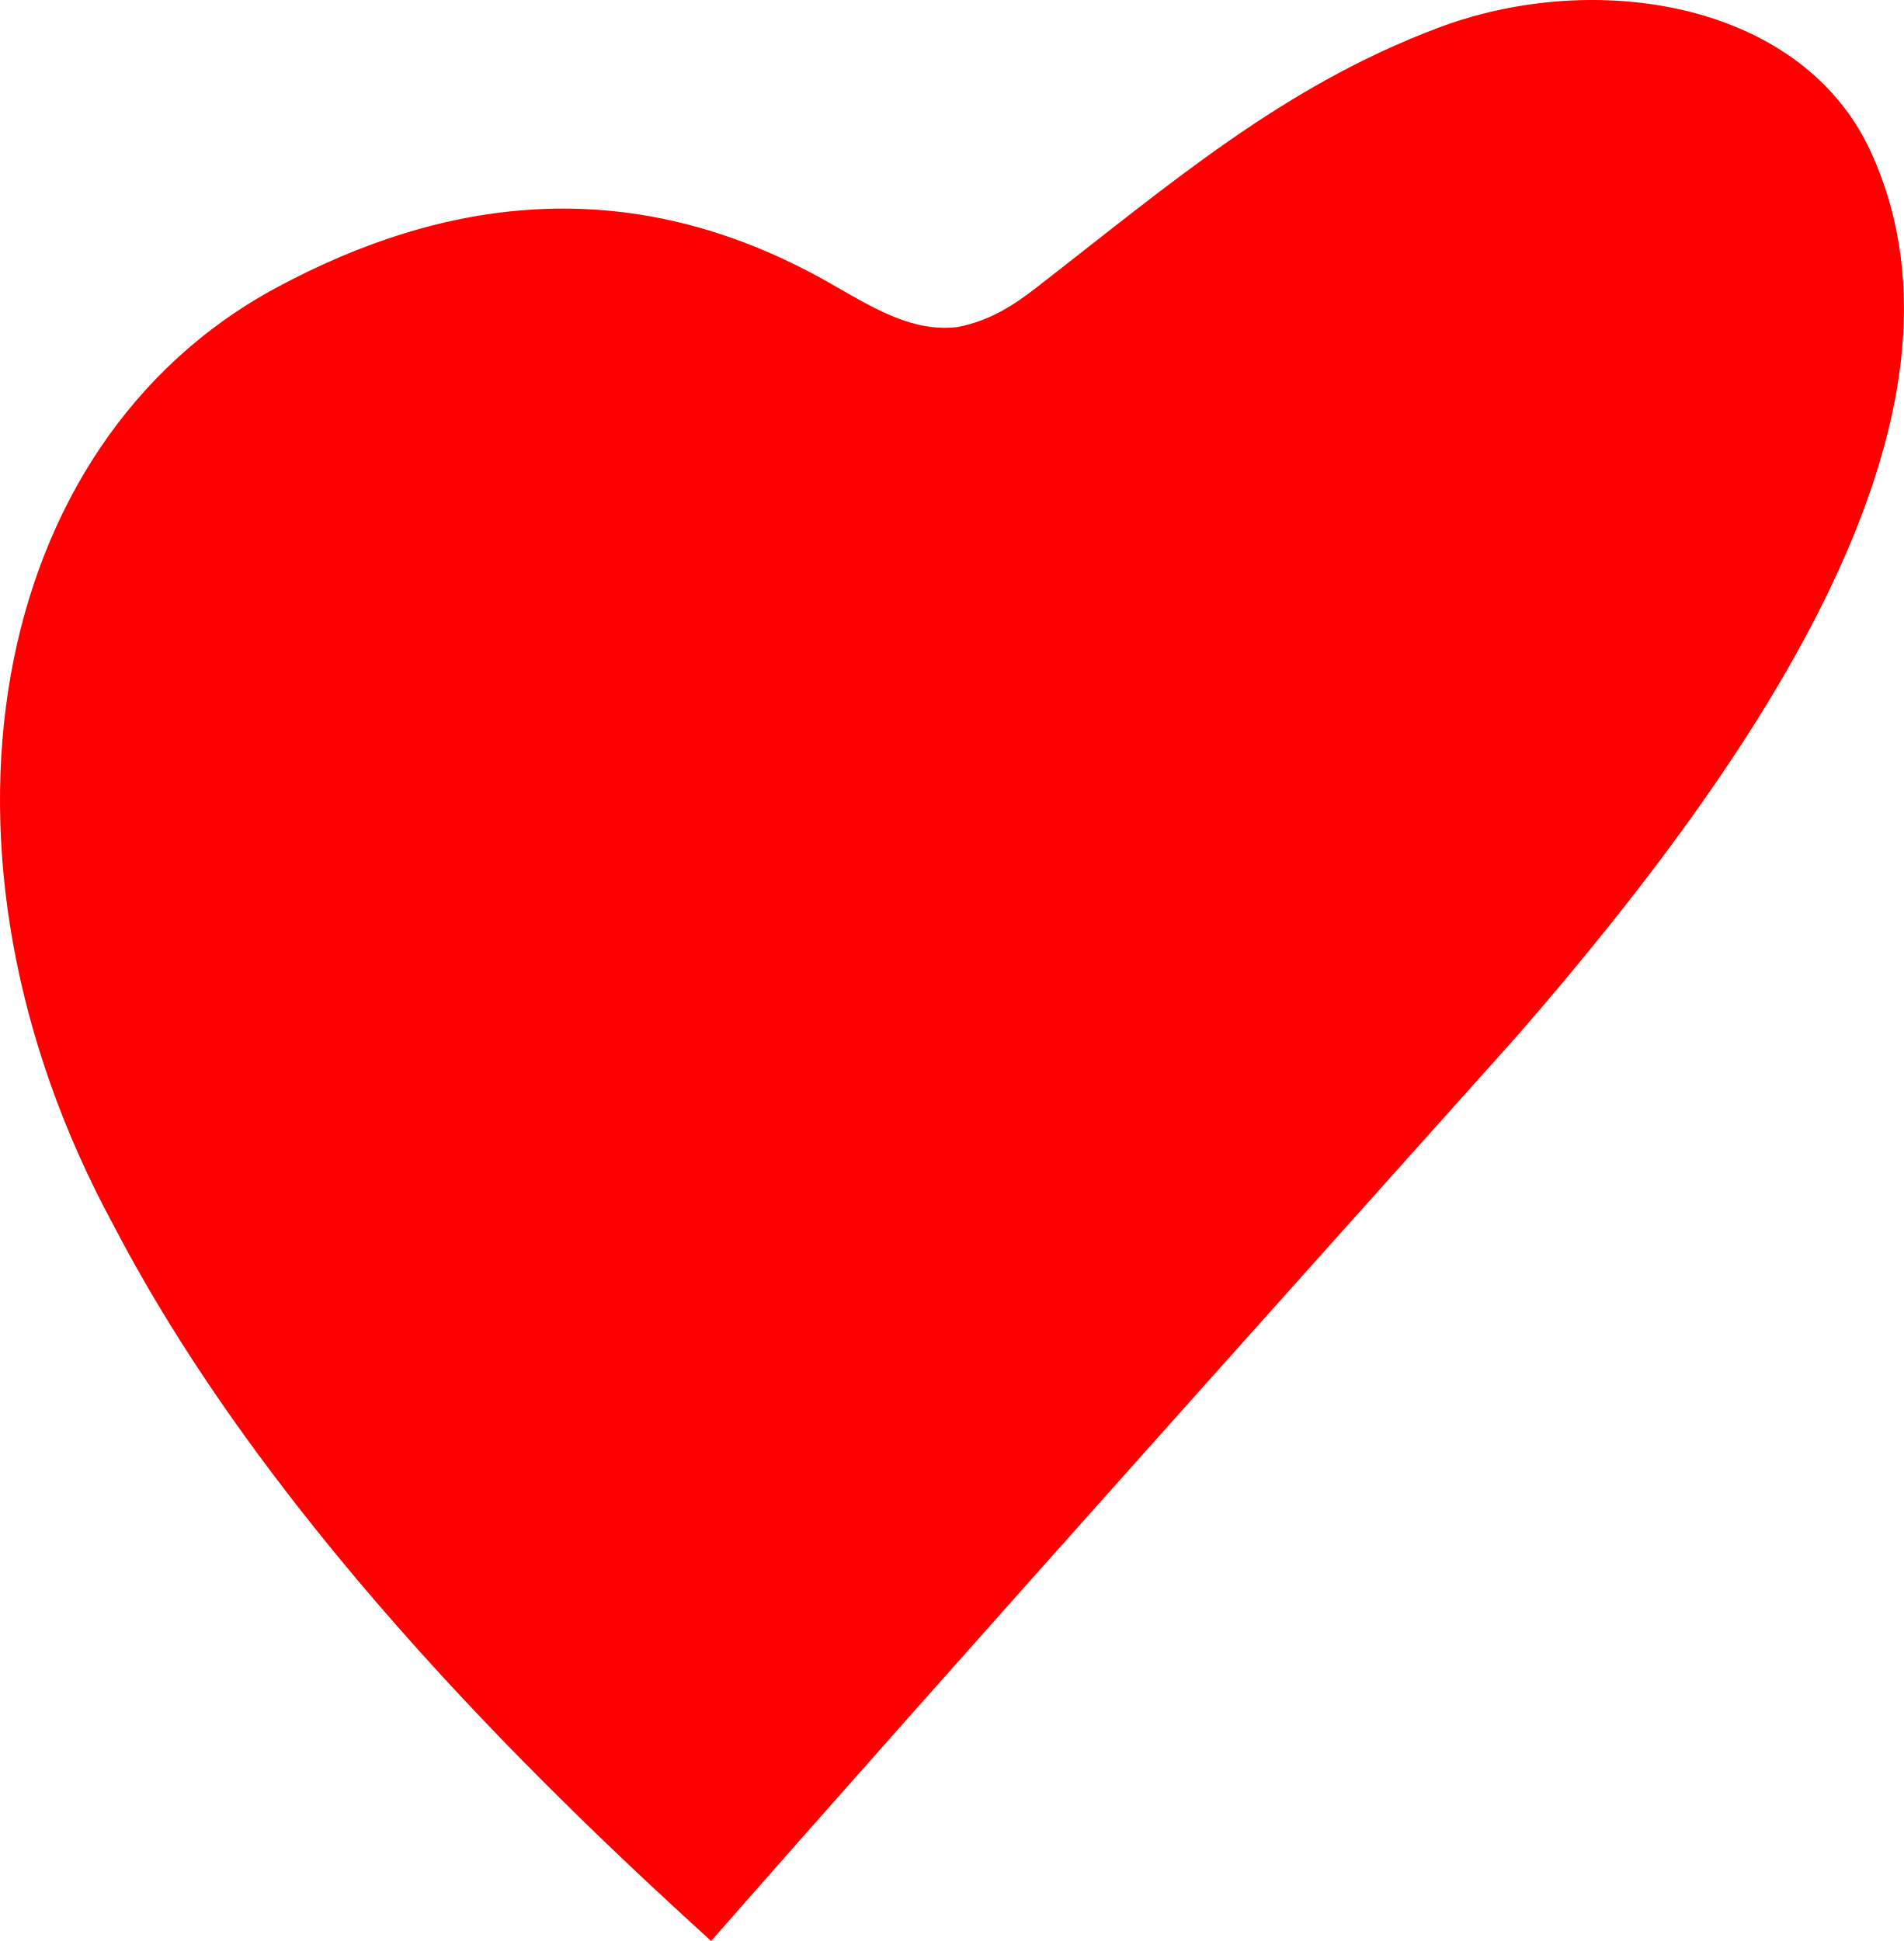
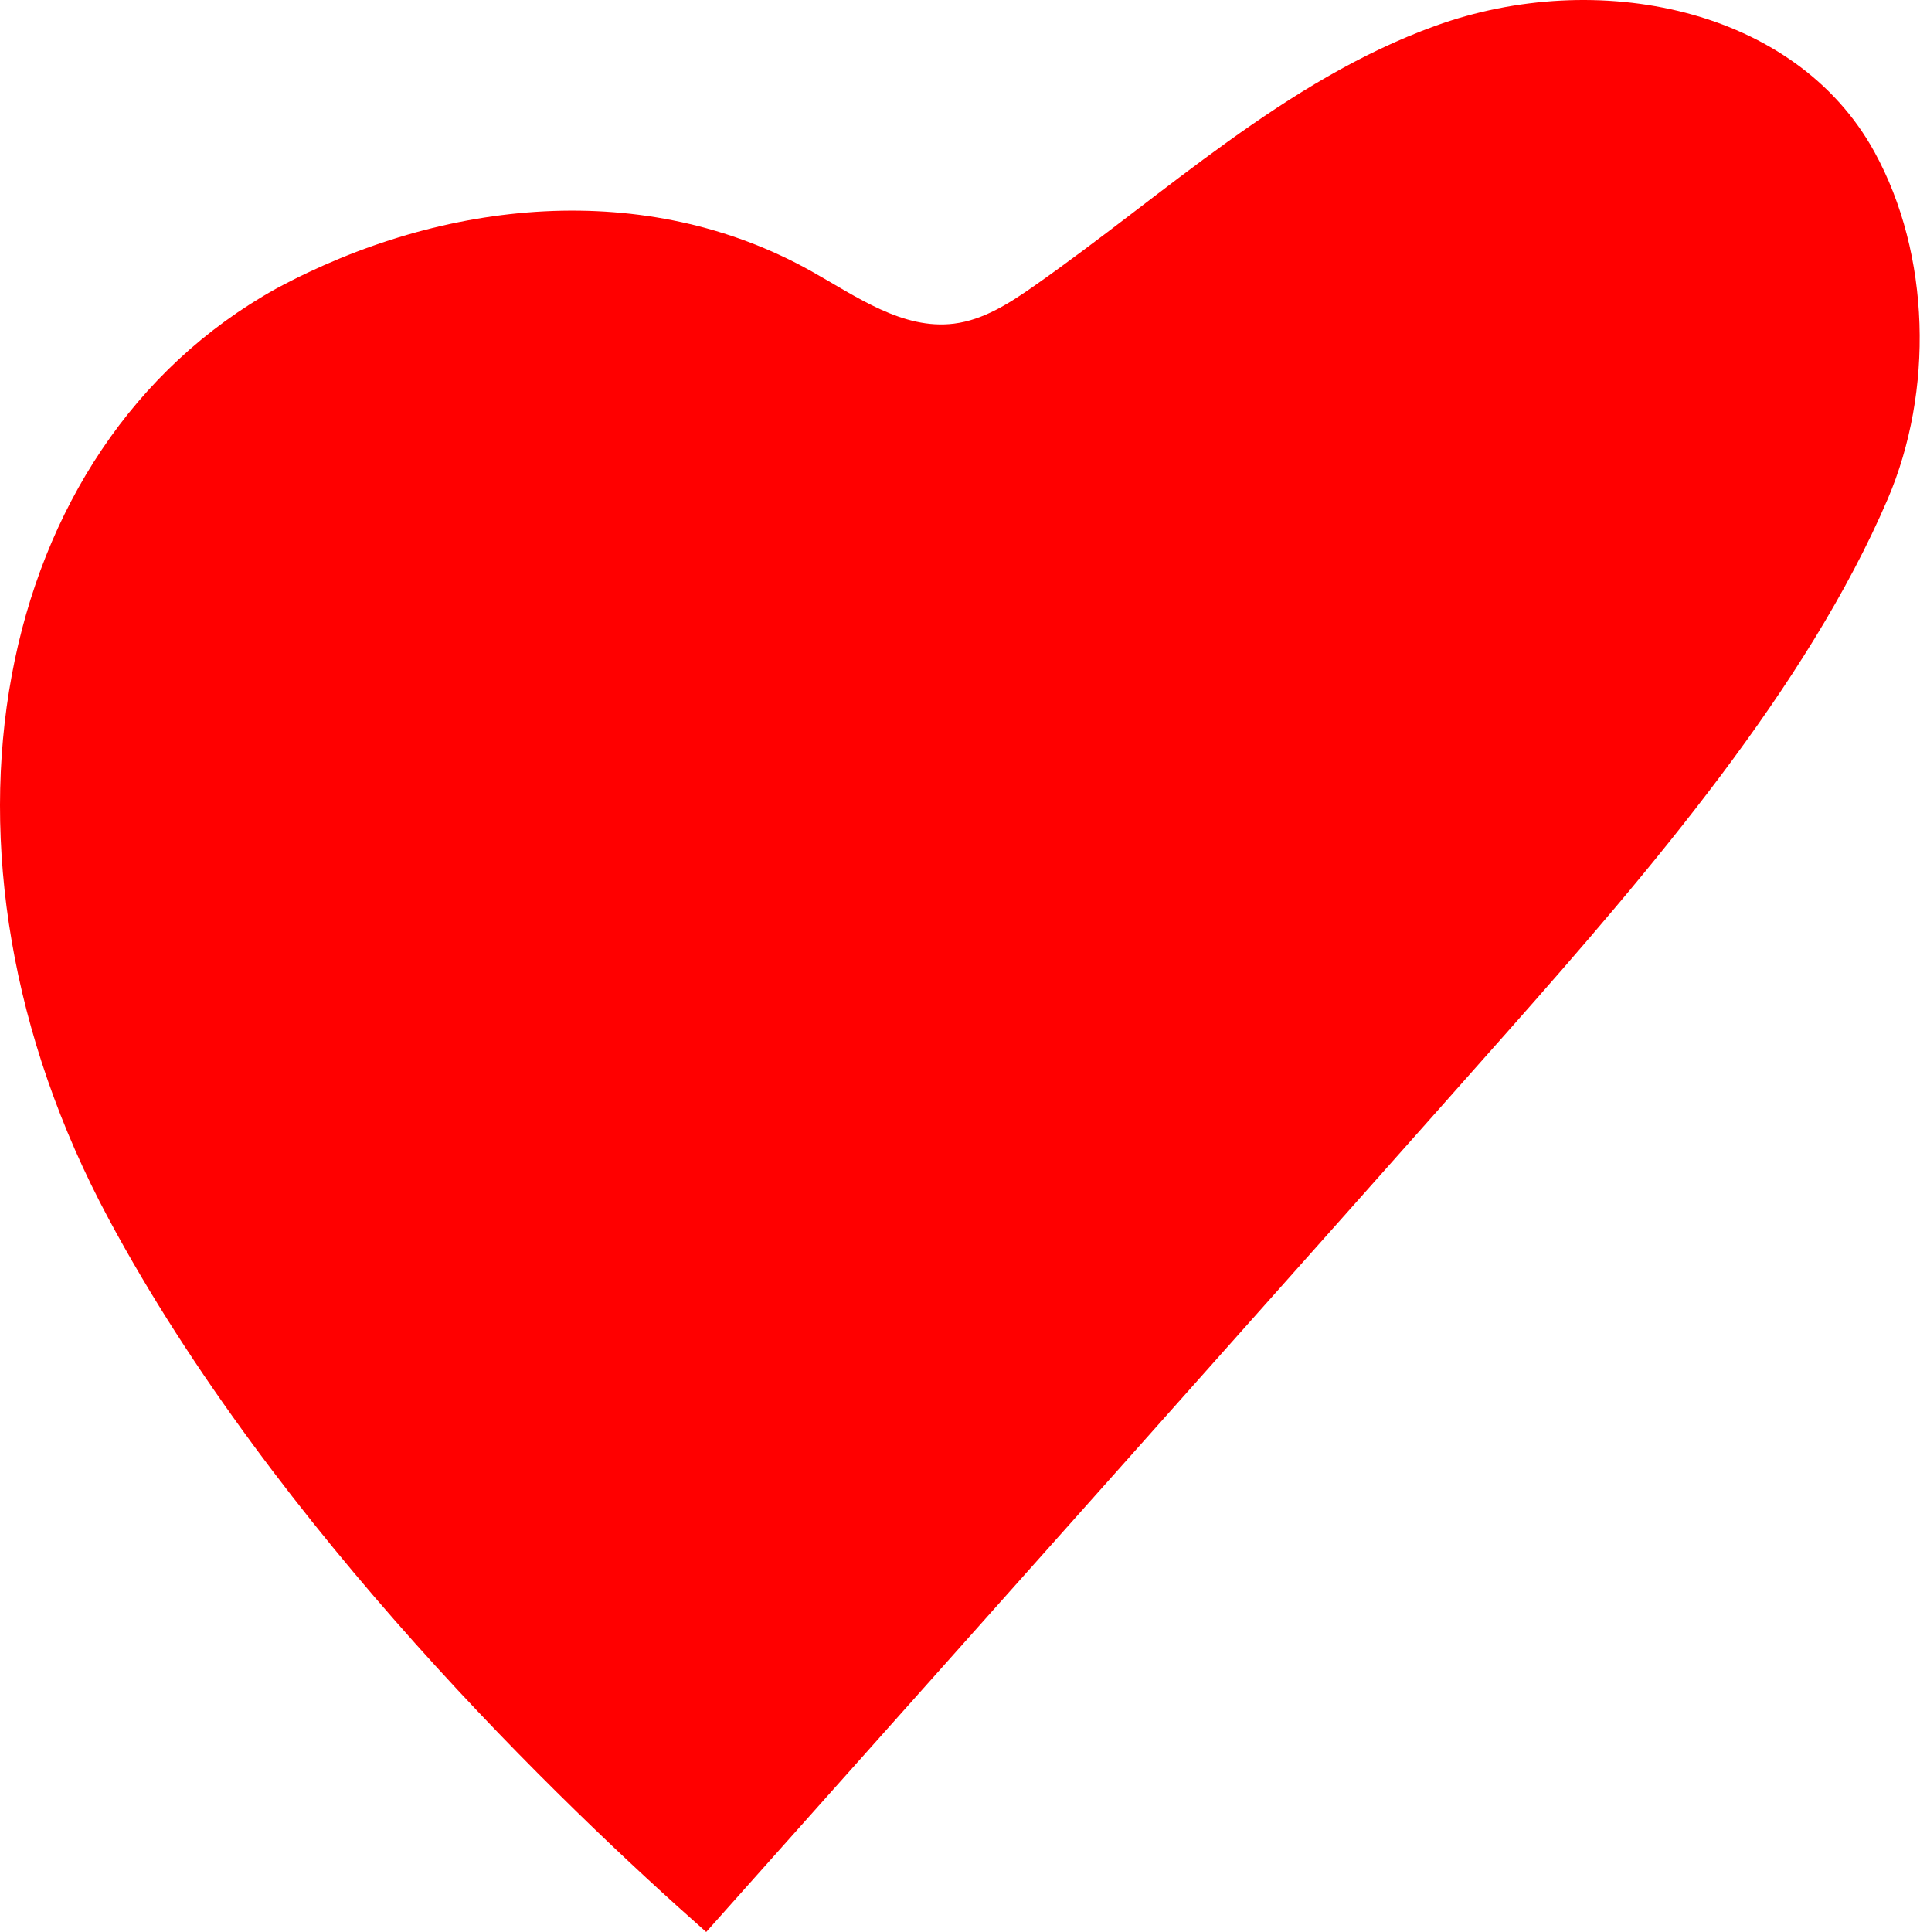
- <svg xmlns="http://www.w3.org/2000/svg" width="816" height="832" viewBox="0 0 816 832" fill="none">
-   <path d="M800.36 62.054C769.734 0.682 683.424 -13.266 616.604 11.841C549.784 36.948 502.09 78.402 443.984 123.427C434.63 130.68 424.495 137.375 410.574 140.165C388.301 142.955 369.118 128.448 349.322 117.848C268.247 74.385 190.624 84.372 118.235 123.427C-5.829 190.379 -37.68 366.127 48.63 525.138C118.235 659.041 243.523 776.207 304.775 832C405.006 717.624 577.625 525.138 650.014 444.238C764.166 313.124 853.26 170.851 800.36 62.054Z" fill="#00FFFF" style="mix-blend-mode:difference" />
+ <svg xmlns="http://www.w3.org/2000/svg" width="827" height="832" viewBox="0 0 827 832" fill="none">
+   <path d="M807.357 65.381C773.22 3.235 687.793 -14.039 618.232 11.134C553.412 34.591 501.846 83.635 445.387 123.18C434.885 130.534 423.655 137.778 410.931 139.375C388.879 142.145 368.928 127.704 349.541 116.835C278.321 76.907 191.152 85.368 118.856 124.351C-3.748 192.561 -37.998 366.859 46.772 524.829C118.566 658.619 242.134 777.248 304.178 832C406.502 717.286 577.327 525.672 650.186 443.331C710.395 375.291 778.417 295.902 813.11 214.862C832.873 168.7 831.699 109.697 807.357 65.381Z" fill="#00FFFF" style="mix-blend-mode:difference" />
</svg>
